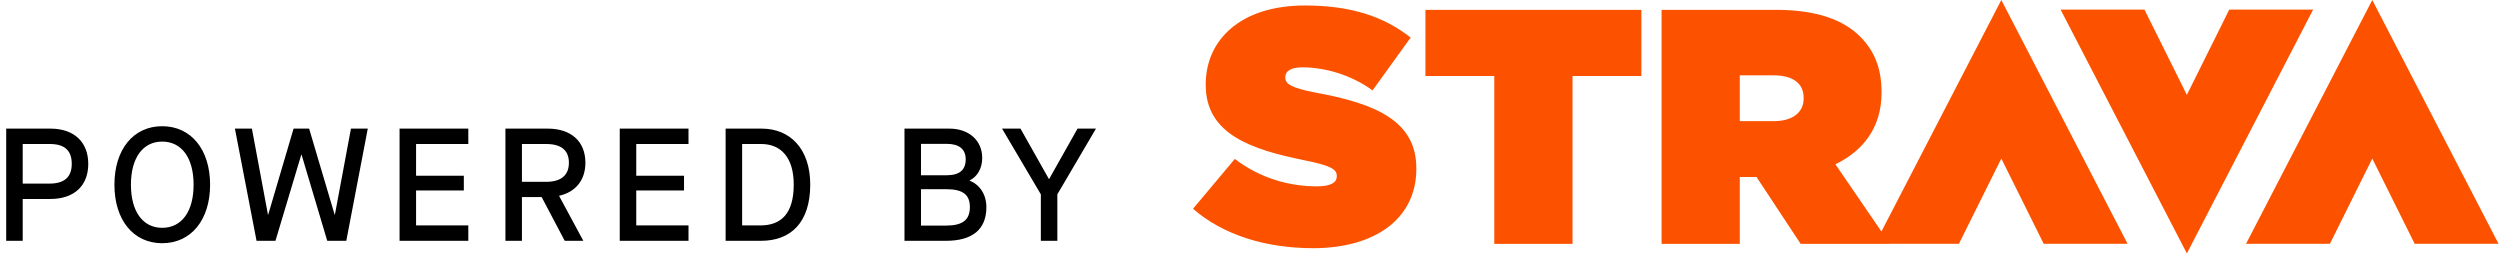
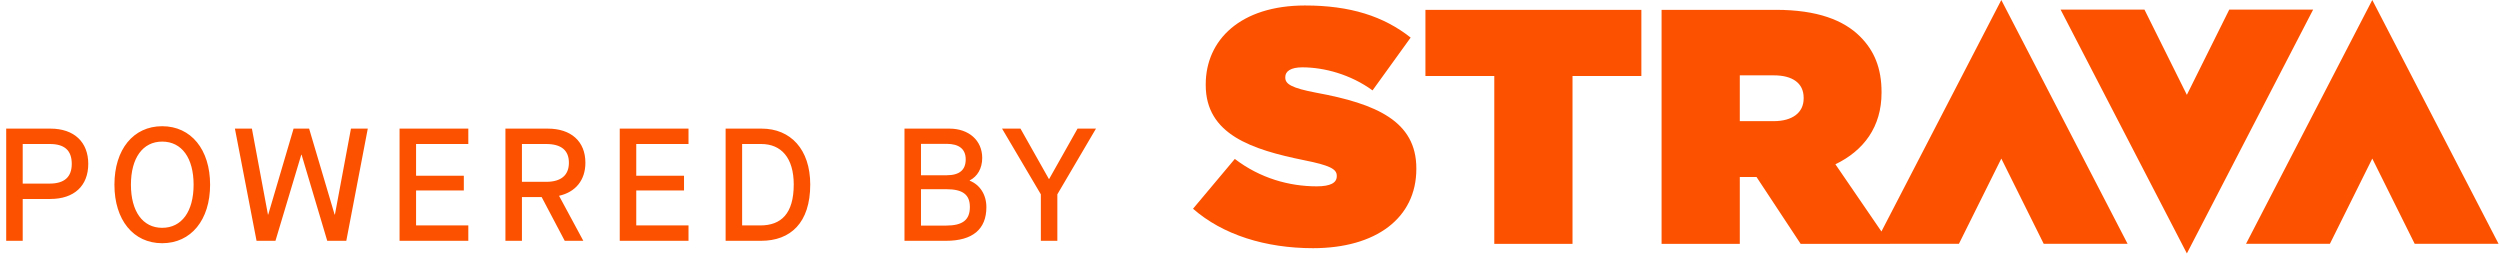
<svg xmlns="http://www.w3.org/2000/svg" width="365" height="37" viewBox="0 0 365 37" fill="none">
-   <path d="M0.905 35.158H3.315V29.05H7.34C10.827 29.05 12.886 27.131 12.886 23.926C12.886 20.743 10.827 18.778 7.363 18.778H0.905V35.158ZM3.315 26.804V21.024H7.27C9.423 21.024 10.476 21.96 10.476 23.926C10.476 25.845 9.399 26.804 7.246 26.804H3.315ZM23.679 35.509C27.891 35.509 30.675 32.116 30.675 26.968C30.675 21.82 27.891 18.427 23.679 18.427C19.467 18.427 16.706 21.82 16.706 26.968C16.706 32.116 19.467 35.509 23.679 35.509ZM23.679 33.262C20.847 33.262 19.116 30.875 19.116 26.968C19.116 23.06 20.847 20.673 23.679 20.673C26.534 20.673 28.265 23.06 28.265 26.968C28.265 30.875 26.534 33.262 23.679 33.262ZM37.456 35.158H40.217L43.985 22.592H44.032L47.776 35.158H50.56L53.696 18.778H51.239L48.899 31.32H48.852L45.131 18.778H42.862L39.164 31.32H39.118L36.778 18.778H34.297L37.456 35.158ZM58.336 35.158H68.374V32.911H60.746V27.81H67.719V25.657H60.746V21.024H68.374V18.778H58.336V35.158ZM81.631 28.582C84.042 28.044 85.469 26.289 85.469 23.762C85.469 20.65 83.386 18.778 79.97 18.778H73.792V35.158H76.203V28.77H79.081L82.45 35.158H85.165L81.631 28.606V28.582ZM76.203 26.547V21.024H79.736C81.936 21.024 83.059 21.937 83.059 23.762C83.059 25.587 81.912 26.547 79.736 26.547H76.203ZM90.483 35.158H100.522V32.911H92.893V27.81H99.867V25.657H92.893V21.024H100.522V18.778H90.483V35.158ZM105.94 35.158H111.111C115.417 35.158 118.295 32.537 118.295 26.944C118.295 21.796 115.417 18.778 111.205 18.778H105.94V35.158ZM108.35 32.911V21.024H111.135C114.036 21.024 115.885 23.013 115.885 26.944C115.885 31.203 114.036 32.911 111.018 32.911H108.35ZM132.055 35.158H138.115C142 35.158 144.012 33.473 144.012 30.244C144.012 28.395 143.053 26.968 141.579 26.383V26.336C142.702 25.774 143.404 24.581 143.404 23.06C143.404 20.509 141.462 18.778 138.607 18.778H132.055V35.158ZM134.465 25.587V21.001H138.209C140.034 21.001 140.994 21.773 140.994 23.27C140.994 24.815 140.081 25.587 138.209 25.587H134.465ZM134.465 32.935V27.623H138.162C140.572 27.623 141.602 28.419 141.602 30.22C141.602 32.116 140.549 32.935 138.115 32.935H134.465ZM151.963 35.158H154.373V28.372L160.012 18.778H157.321L153.18 26.125H153.133L148.991 18.778H146.3L151.963 28.372V35.158Z" fill="black" />
+   <path d="M0.905 35.158H3.315V29.05H7.34C10.827 29.05 12.886 27.131 12.886 23.926C12.886 20.743 10.827 18.778 7.363 18.778H0.905V35.158ZM3.315 26.804V21.024H7.27C9.423 21.024 10.476 21.96 10.476 23.926C10.476 25.845 9.399 26.804 7.246 26.804H3.315ZM23.679 35.509C27.891 35.509 30.675 32.116 30.675 26.968C30.675 21.82 27.891 18.427 23.679 18.427C19.467 18.427 16.706 21.82 16.706 26.968C16.706 32.116 19.467 35.509 23.679 35.509ZM23.679 33.262C20.847 33.262 19.116 30.875 19.116 26.968C19.116 23.06 20.847 20.673 23.679 20.673C26.534 20.673 28.265 23.06 28.265 26.968C28.265 30.875 26.534 33.262 23.679 33.262ZM37.456 35.158H40.217L43.985 22.592H44.032L47.776 35.158H50.56L53.696 18.778H51.239L48.899 31.32H48.852L45.131 18.778H42.862L39.164 31.32H39.118L36.778 18.778H34.297L37.456 35.158ZM58.336 35.158H68.374V32.911H60.746V27.81H67.719V25.657H60.746V21.024H68.374V18.778H58.336V35.158ZM81.631 28.582C84.042 28.044 85.469 26.289 85.469 23.762C85.469 20.65 83.386 18.778 79.97 18.778H73.792V35.158H76.203V28.77H79.081L82.45 35.158H85.165L81.631 28.606V28.582ZM76.203 26.547V21.024H79.736C81.936 21.024 83.059 21.937 83.059 23.762C83.059 25.587 81.912 26.547 79.736 26.547H76.203ZM90.483 35.158H100.522V32.911H92.893V27.81H99.867V25.657H92.893V21.024H100.522V18.778H90.483V35.158ZM105.94 35.158H111.111C115.417 35.158 118.295 32.537 118.295 26.944C118.295 21.796 115.417 18.778 111.205 18.778H105.94V35.158ZM108.35 32.911V21.024H111.135C114.036 21.024 115.885 23.013 115.885 26.944C115.885 31.203 114.036 32.911 111.018 32.911H108.35ZM132.055 35.158H138.115C142 35.158 144.012 33.473 144.012 30.244C144.012 28.395 143.053 26.968 141.579 26.383V26.336C142.702 25.774 143.404 24.581 143.404 23.06C143.404 20.509 141.462 18.778 138.607 18.778H132.055V35.158ZM134.465 25.587V21.001H138.209C140.034 21.001 140.994 21.773 140.994 23.27C140.994 24.815 140.081 25.587 138.209 25.587H134.465ZM134.465 32.935V27.623H138.162C140.572 27.623 141.602 28.419 141.602 30.22C141.602 32.116 140.549 32.935 138.115 32.935H134.465ZM151.963 35.158H154.373V28.372L160.012 18.778H157.321L153.18 26.125H153.133L148.991 18.778H146.3L151.963 28.372V35.158Z" fill="#FC5200" />
  <path fill-rule="evenodd" clip-rule="evenodd" d="M275.925 35.601L275.924 35.599H286.002L292.193 23.151L298.384 35.599H310.63L292.192 0L274.689 33.797L267.969 23.985C272.118 21.984 274.705 18.518 274.705 13.54V13.442C274.705 9.928 273.631 7.39 271.581 5.34C269.189 2.949 265.334 1.436 259.282 1.436H242.59V35.601H254.011V25.839H256.451L262.894 35.601H275.925ZM346.353 0L327.918 35.599H340.164L346.355 23.151L352.546 35.599H364.792L346.353 0ZM319.284 37L337.719 1.401H325.473L319.282 13.849L313.091 1.401H300.845L319.284 37ZM258.941 17.689C261.673 17.689 263.333 16.468 263.333 14.37V14.272C263.333 12.076 261.624 11.002 258.989 11.002H254.011V17.689H258.941ZM218.165 11.099H208.112V1.436H239.641V11.099H229.587V35.601H218.165V11.099ZM180.283 23.204L174.181 30.476C178.525 34.283 184.773 36.235 191.703 36.235C200.879 36.235 206.785 31.843 206.785 24.668V24.57C206.785 17.689 200.928 15.15 192.191 13.54C188.579 12.856 187.652 12.271 187.652 11.344V11.246C187.652 10.416 188.433 9.831 190.141 9.831C193.313 9.831 197.17 10.855 200.391 13.198L205.955 5.487C202.001 2.363 197.121 0.801 190.532 0.801C181.112 0.801 176.036 5.829 176.036 12.32V12.418C176.036 19.641 182.772 21.838 190.434 23.399C194.095 24.131 195.168 24.668 195.168 25.644V25.742C195.168 26.669 194.29 27.205 192.24 27.205C188.238 27.205 183.992 26.035 180.283 23.204Z" fill="#FC5200" />
</svg>
